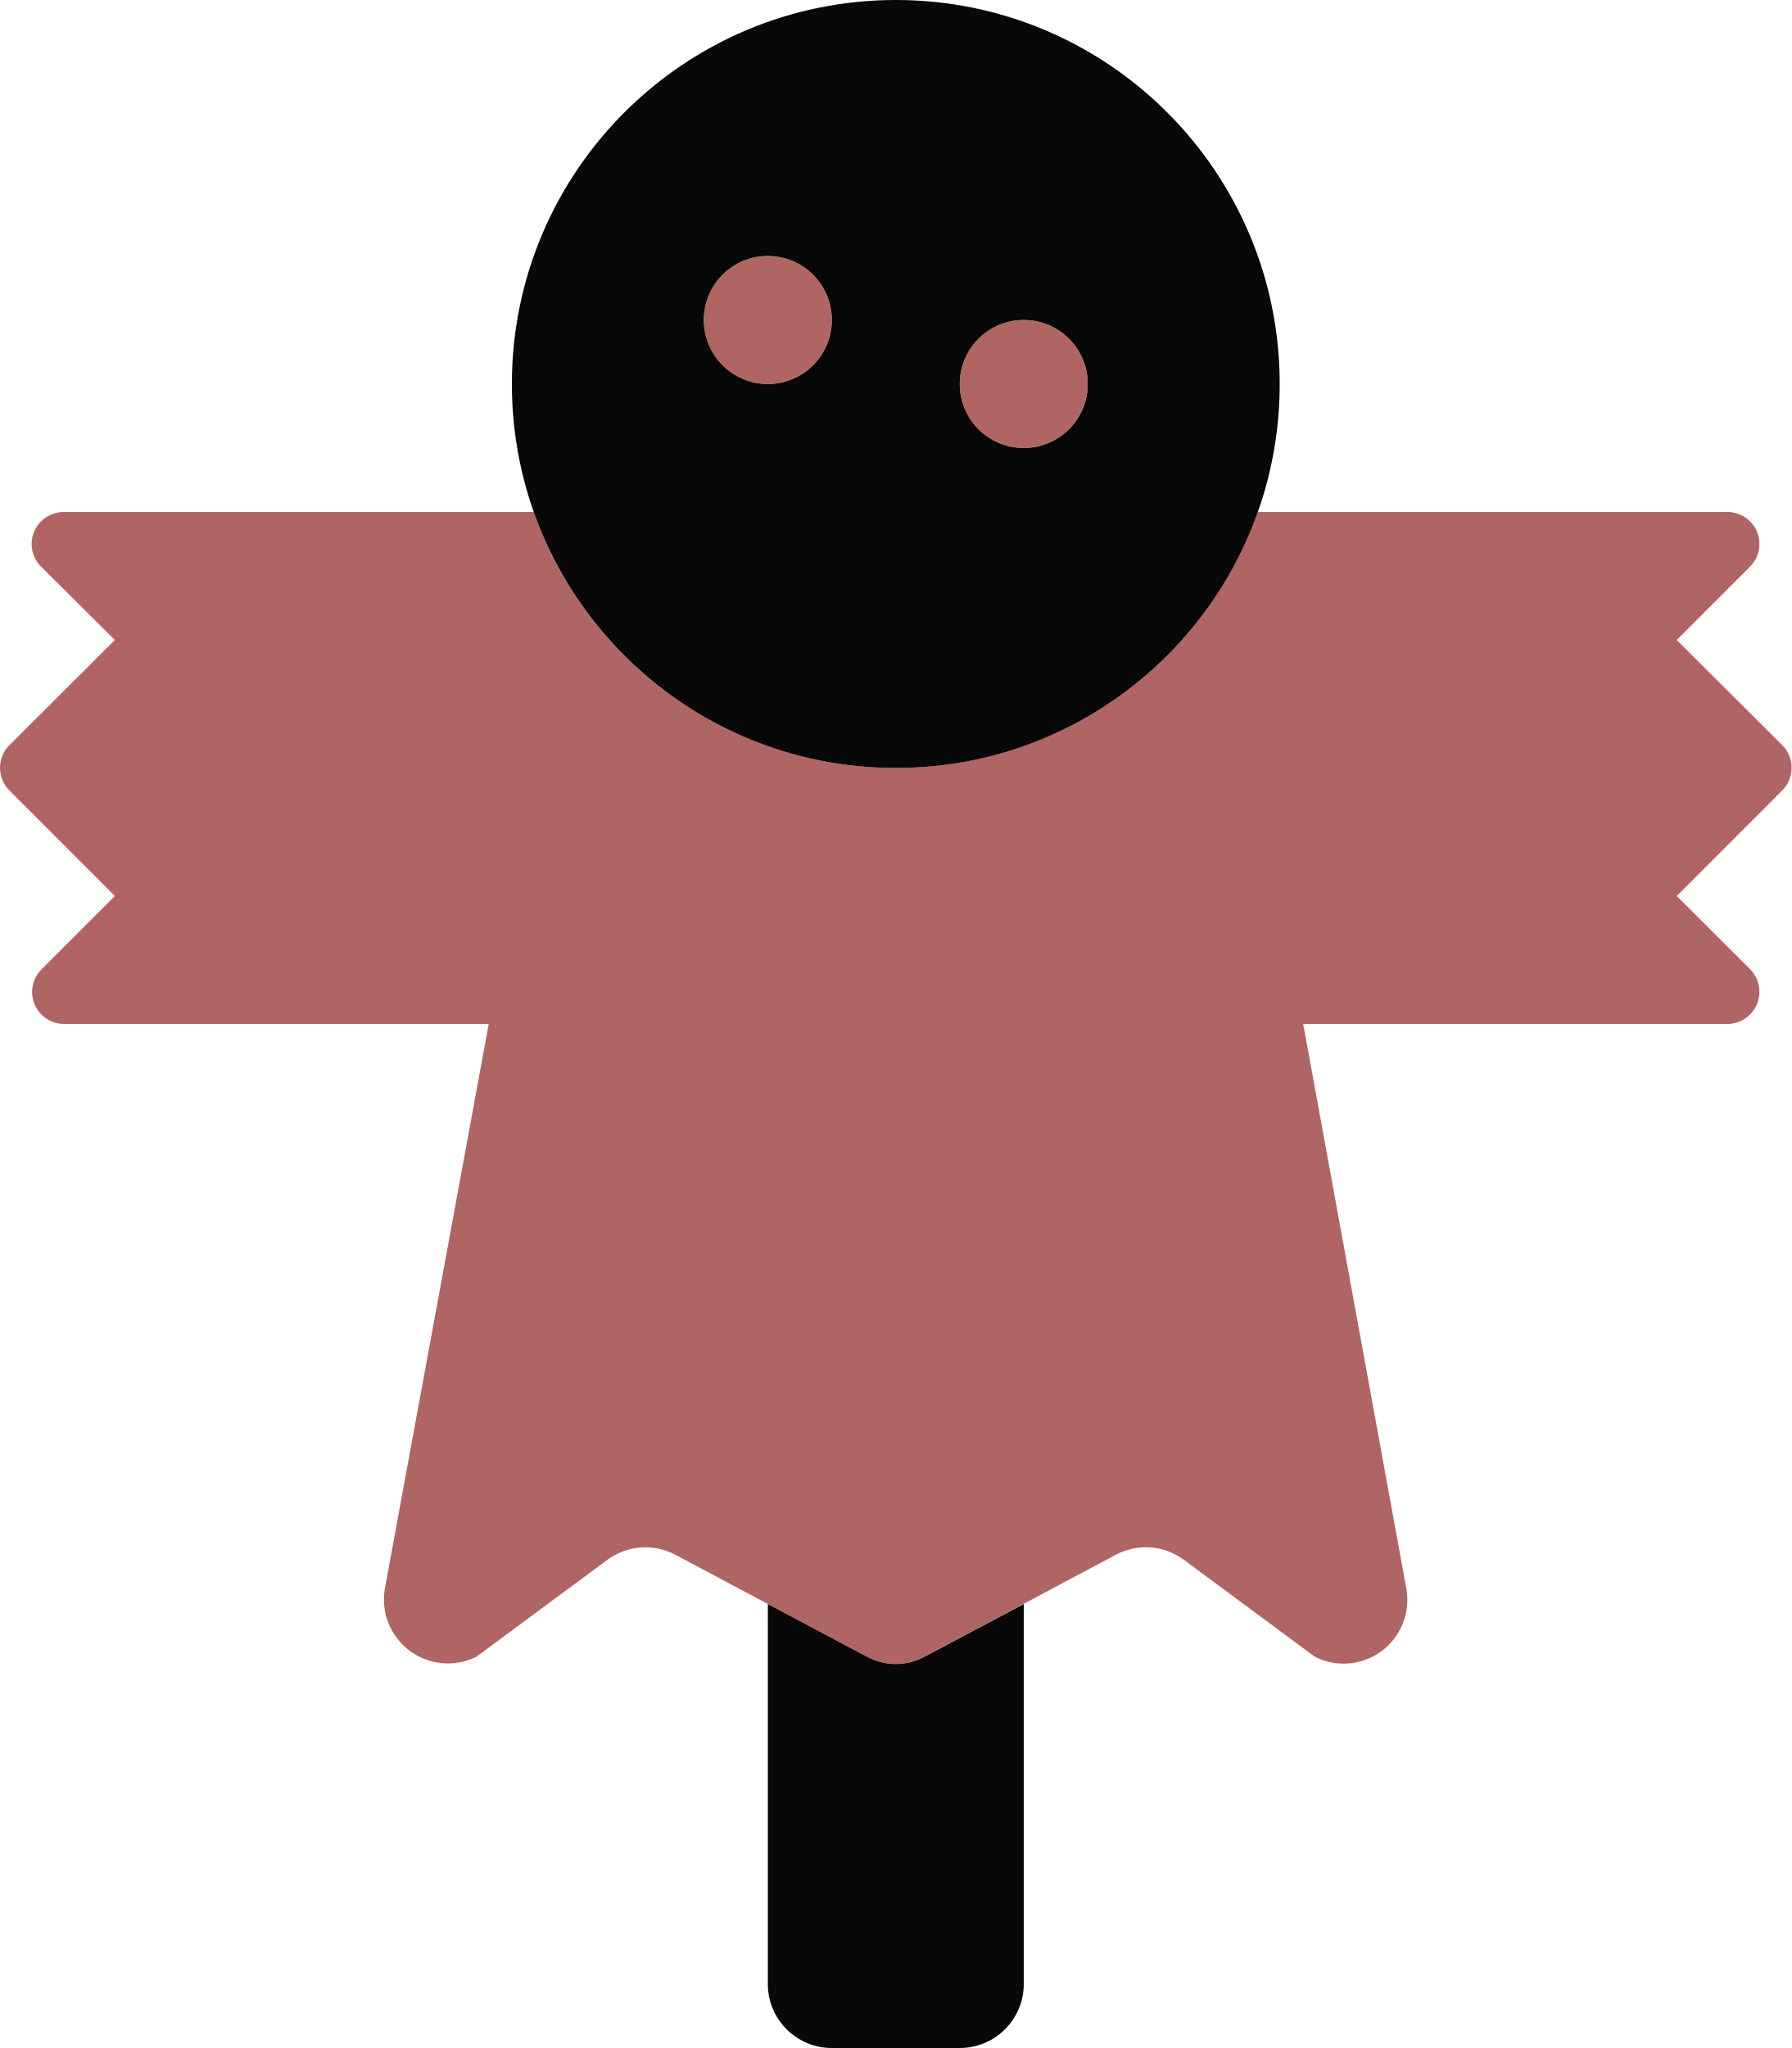
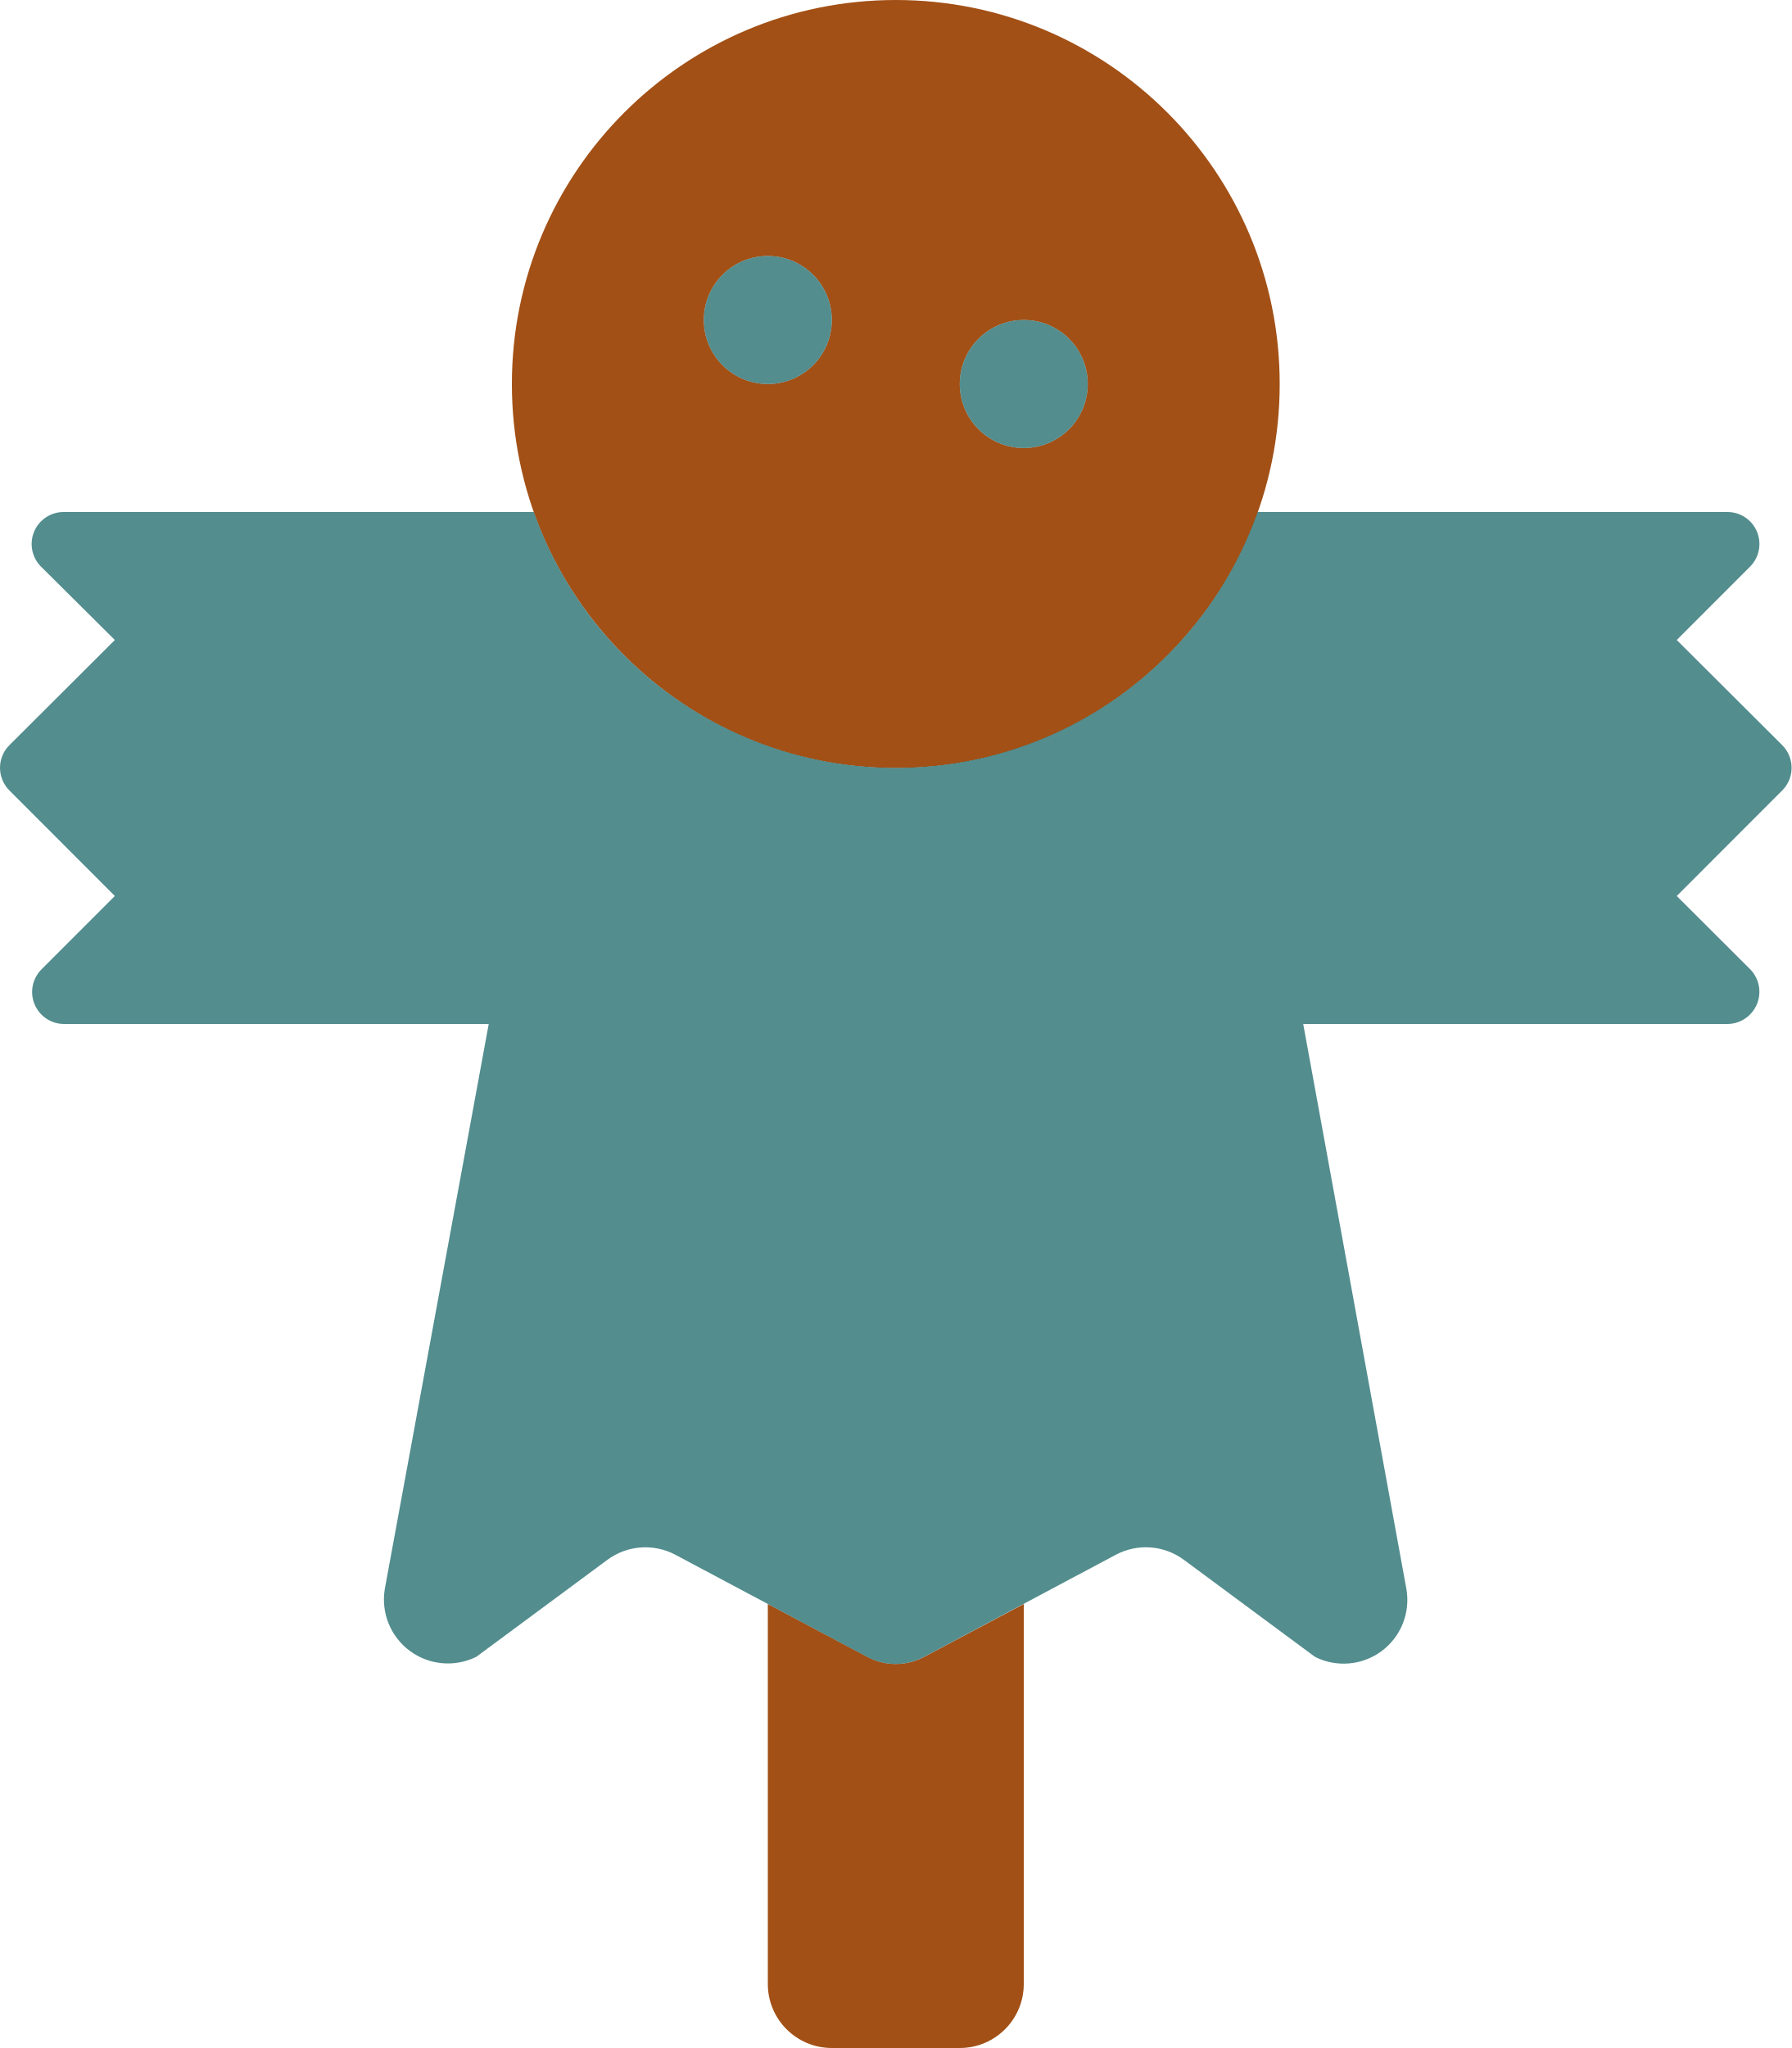
<svg xmlns="http://www.w3.org/2000/svg" aria-hidden="true" focusable="false" data-prefix="fad" data-icon="scarecrow" class="svg-inline--fa fa-scarecrow fa-w-14" role="img" viewBox="0 0 448 512" version="1.1" id="svg835">
  <defs id="defs839" />
  <g class="fa-group" id="g833">
-     <path class="fa-secondary" fill="currentColor" d="M216.84 414.2L192 401v95a16 16 0 0 0 16 16h32a16 16 0 0 0 16-16v-95l-24.87 13.2a15.08 15.08 0 0 1-14.29 0zM224 0a96 96 0 1 0 96 96 96 96 0 0 0-96-96zm-32 96a16 16 0 1 1 16-16 16 16 0 0 1-16 16zm64 16a16 16 0 1 1 16-16 16 16 0 0 1-16 16z" opacity="0.4" id="path829" style="fill:#000000;fill-opacity:0.966;opacity:1" />
-     <path class="fa-primary" fill="currentColor" d="M445.75 186.39l-.08-.09-26.39-26.3 18.29-18.3a8 8 0 0 0-5.7-13.7H314.48a96 96 0 0 1-181 0H16a8 8 0 0 0-5.7 13.7L28.72 160 2.34 186.3a8 8 0 0 0 0 11.3L28.72 224l-18.3 18.3a8 8 0 0 0 5.7 13.7h106.09l-26 141.3a16 16 0 0 0 22.9 16.9l32.71-24.2a16 16 0 0 1 17.08-1.3l47.91 25.5a15.08 15.08 0 0 0 14.29 0l47.9-25.5a16 16 0 0 1 17.1 1.3l32.7 24.2a15.93 15.93 0 0 0 22.89-16.9L325.88 256h106.06a8.05 8.05 0 0 0 5.69-13.7L419.28 224l26.29-26.3a8 8 0 0 0 .18-11.31zM256 112a16 16 0 1 0-16-16 16 16 0 0 0 16 16zm-64-16a16 16 0 1 0-16-16 16 16 0 0 0 16 16z" id="path831" style="fill:#8f2323;fill-opacity:1;opacity:0.7" />
+     <path class="fa-secondary" fill="currentColor" d="M216.84 414.2L192 401v95a16 16 0 0 0 16 16h32a16 16 0 0 0 16-16v-95l-24.87 13.2a15.08 15.08 0 0 1-14.29 0zM224 0a96 96 0 1 0 96 96 96 96 0 0 0-96-96zm-32 96a16 16 0 1 1 16-16 16 16 0 0 1-16 16zm64 16a16 16 0 1 1 16-16 16 16 0 0 1-16 16z" opacity="0.4" id="path829" style="fill:#a25016;fill-opacity:1;opacity:1" />
+     <path class="fa-primary" fill="currentColor" d="M445.75 186.39l-.08-.09-26.39-26.3 18.29-18.3a8 8 0 0 0-5.7-13.7H314.48a96 96 0 0 1-181 0H16a8 8 0 0 0-5.7 13.7L28.72 160 2.34 186.3a8 8 0 0 0 0 11.3L28.72 224l-18.3 18.3a8 8 0 0 0 5.7 13.7h106.09l-26 141.3a16 16 0 0 0 22.9 16.9l32.71-24.2a16 16 0 0 1 17.08-1.3l47.91 25.5a15.08 15.08 0 0 0 14.29 0l47.9-25.5a16 16 0 0 1 17.1 1.3l32.7 24.2a15.93 15.93 0 0 0 22.89-16.9L325.88 256h106.06a8.05 8.05 0 0 0 5.69-13.7L419.28 224l26.29-26.3a8 8 0 0 0 .18-11.31zM256 112a16 16 0 1 0-16-16 16 16 0 0 0 16 16zm-64-16a16 16 0 1 0-16-16 16 16 0 0 0 16 16z" id="path831" style="fill:#116163;fill-opacity:1;opacity:0.721" />
  </g>
</svg>
